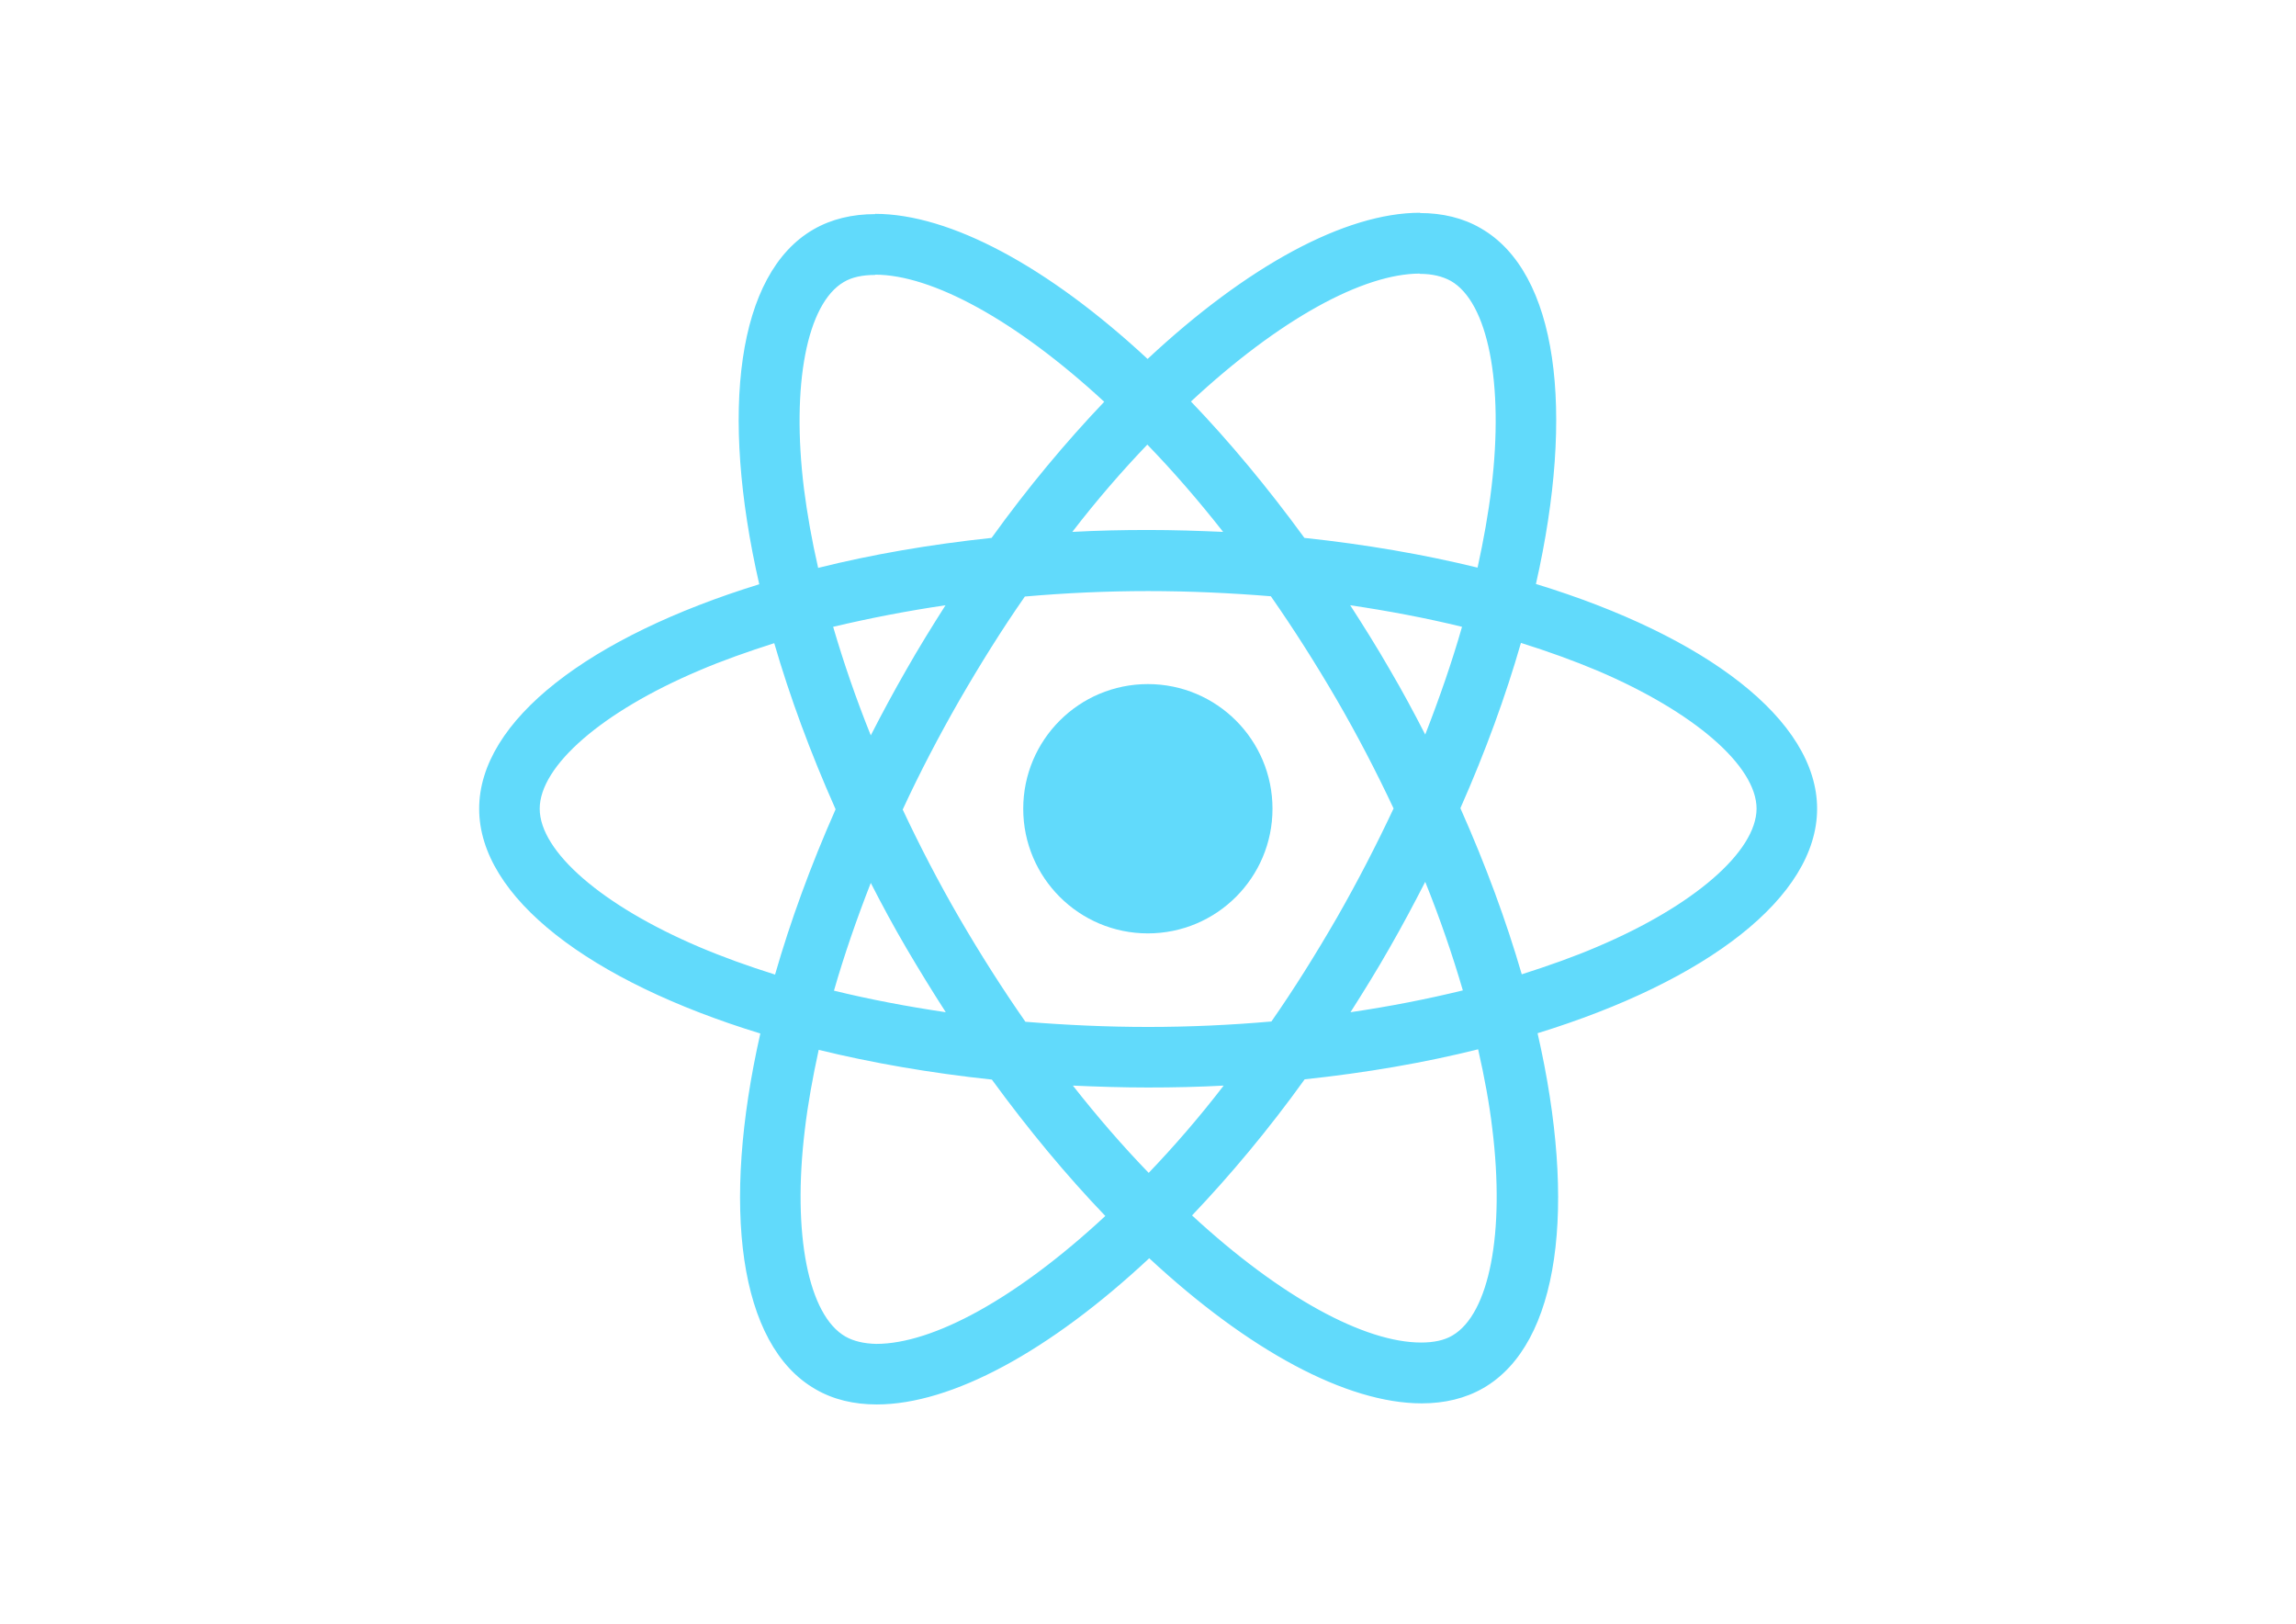
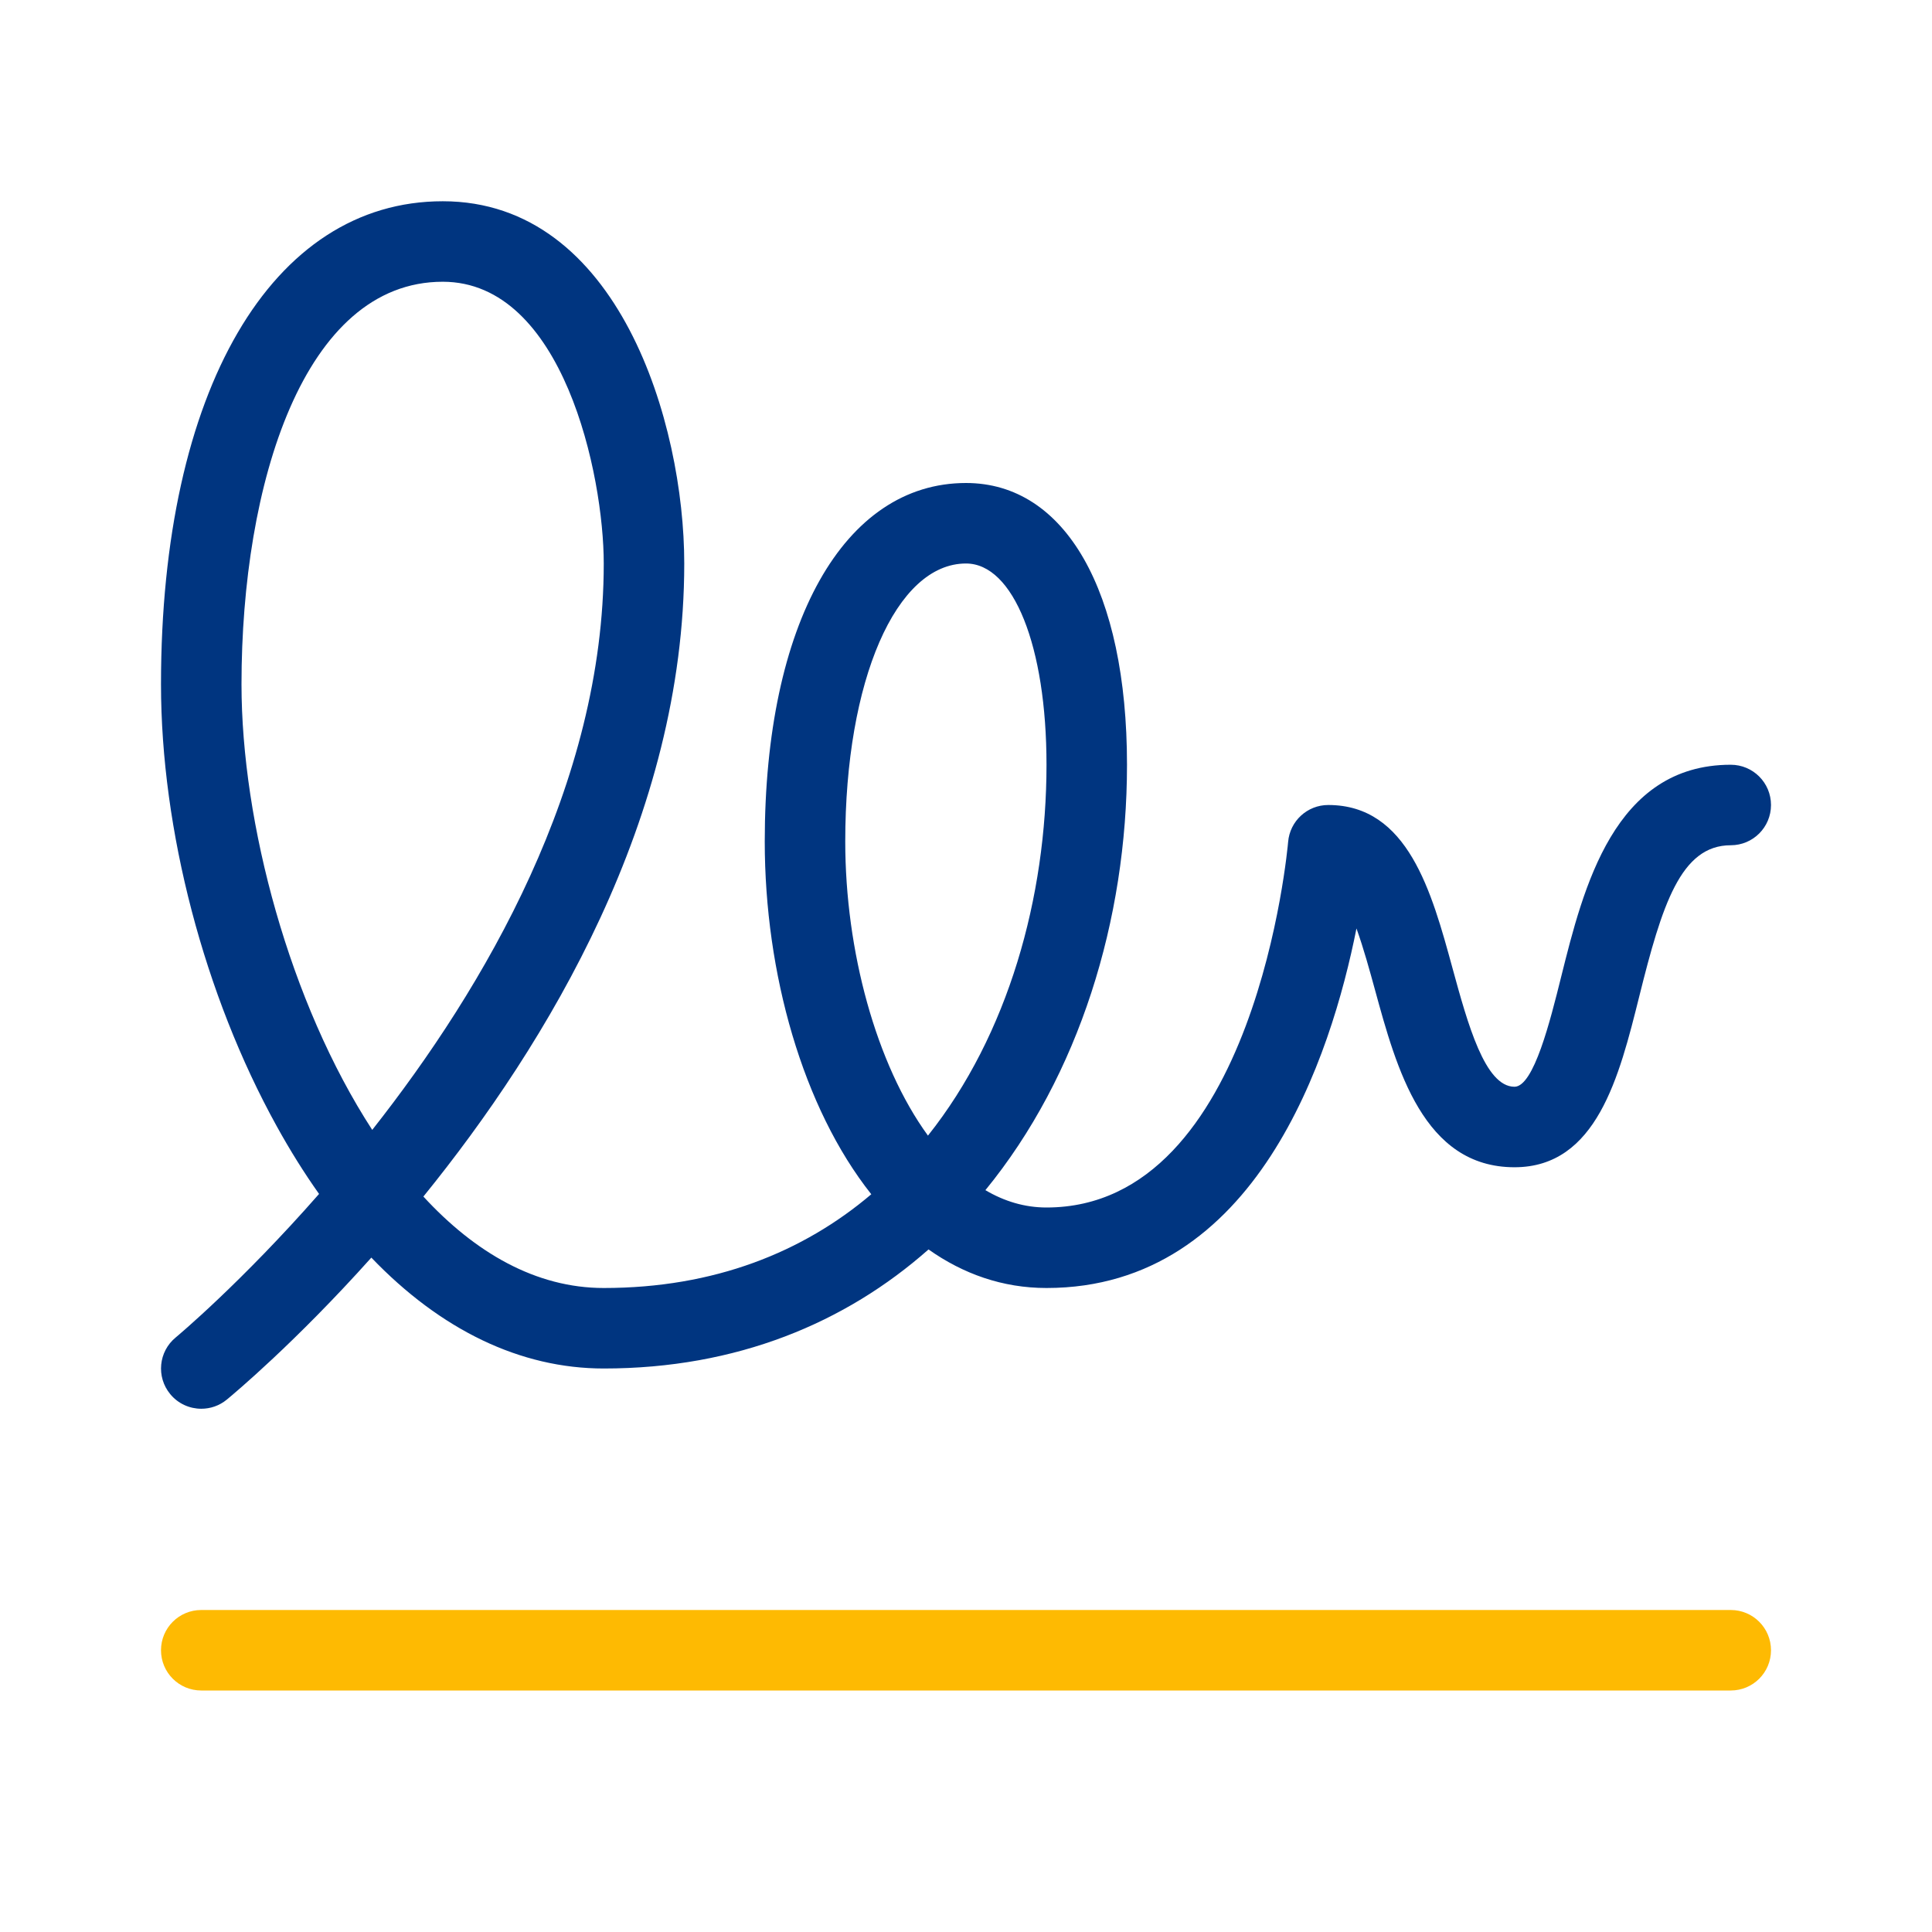
- <svg xmlns="http://www.w3.org/2000/svg" viewBox="0 0 841.9 595.3">
-   <g fill="#61DAFB">
-     <path d="M666.3 296.5c0-32.5-40.7-63.3-103.1-82.4 14.4-63.6 8-114.2-20.2-130.4-6.5-3.8-14.1-5.6-22.4-5.6v22.3c4.6 0 8.3.9 11.4 2.6 13.6 7.8 19.5 37.5 14.9 75.7-1.1 9.4-2.9 19.3-5.1 29.4-19.6-4.8-41-8.5-63.5-10.9-13.5-18.5-27.5-35.3-41.6-50 32.6-30.3 63.2-46.9 84-46.9V78c-27.5 0-63.5 19.6-99.9 53.6-36.4-33.8-72.4-53.2-99.9-53.2v22.3c20.7 0 51.4 16.5 84 46.6-14 14.7-28 31.4-41.3 49.9-22.6 2.4-44 6.1-63.6 11-2.3-10-4-19.7-5.2-29-4.7-38.2 1.1-67.9 14.6-75.8 3-1.8 6.9-2.6 11.5-2.6V78.5c-8.4 0-16 1.8-22.6 5.6-28.1 16.2-34.4 66.7-19.9 130.1-62.2 19.2-102.7 49.9-102.7 82.3 0 32.5 40.7 63.3 103.1 82.4-14.4 63.6-8 114.2 20.2 130.4 6.5 3.8 14.1 5.6 22.5 5.6 27.5 0 63.5-19.6 99.9-53.6 36.4 33.8 72.4 53.2 99.9 53.2 8.4 0 16-1.8 22.6-5.6 28.1-16.2 34.4-66.7 19.9-130.1 62-19.1 102.5-49.9 102.5-82.3zm-130.2-66.7c-3.7 12.9-8.3 26.2-13.5 39.5-4.1-8-8.4-16-13.1-24-4.6-8-9.5-15.8-14.4-23.4 14.2 2.1 27.9 4.7 41 7.9zm-45.8 106.5c-7.8 13.5-15.8 26.3-24.1 38.2-14.9 1.3-30 2-45.2 2-15.1 0-30.2-.7-45-1.9-8.3-11.9-16.4-24.6-24.2-38-7.6-13.1-14.5-26.4-20.8-39.8 6.2-13.4 13.2-26.8 20.7-39.9 7.8-13.5 15.8-26.3 24.1-38.2 14.9-1.3 30-2 45.2-2 15.1 0 30.2.7 45 1.9 8.3 11.9 16.4 24.6 24.2 38 7.6 13.1 14.5 26.4 20.8 39.8-6.3 13.4-13.2 26.8-20.7 39.9zm32.3-13c5.4 13.4 10 26.8 13.8 39.8-13.1 3.2-26.9 5.9-41.2 8 4.9-7.7 9.8-15.6 14.4-23.7 4.6-8 8.9-16.1 13-24.1zM421.2 430c-9.3-9.6-18.6-20.3-27.8-32 9 .4 18.2.7 27.5.7 9.4 0 18.7-.2 27.8-.7-9 11.7-18.3 22.4-27.5 32zm-74.4-58.9c-14.2-2.1-27.9-4.7-41-7.9 3.7-12.9 8.3-26.2 13.5-39.5 4.1 8 8.4 16 13.1 24 4.7 8 9.5 15.8 14.4 23.4zM420.7 163c9.3 9.6 18.6 20.3 27.8 32-9-.4-18.2-.7-27.5-.7-9.4 0-18.7.2-27.8.7 9-11.7 18.3-22.4 27.5-32zm-74 58.9c-4.9 7.7-9.8 15.6-14.4 23.7-4.6 8-8.9 16-13 24-5.4-13.4-10-26.8-13.8-39.8 13.1-3.1 26.9-5.8 41.2-7.9zm-90.5 125.2c-35.4-15.1-58.3-34.9-58.3-50.6 0-15.7 22.9-35.6 58.3-50.6 8.6-3.7 18-7 27.7-10.1 5.7 19.6 13.2 40 22.5 60.9-9.2 20.8-16.6 41.1-22.2 60.6-9.9-3.1-19.3-6.5-28-10.2zM310 490c-13.6-7.8-19.5-37.5-14.9-75.7 1.1-9.4 2.9-19.3 5.1-29.4 19.6 4.8 41 8.5 63.5 10.9 13.5 18.5 27.5 35.3 41.6 50-32.6 30.3-63.2 46.9-84 46.9-4.5-.1-8.3-1-11.3-2.7zm237.2-76.2c4.7 38.2-1.1 67.9-14.6 75.8-3 1.8-6.9 2.6-11.5 2.6-20.7 0-51.4-16.5-84-46.6 14-14.7 28-31.4 41.3-49.9 22.6-2.4 44-6.1 63.6-11 2.3 10.1 4.1 19.8 5.2 29.1zm38.5-66.7c-8.6 3.7-18 7-27.7 10.1-5.7-19.6-13.2-40-22.5-60.9 9.2-20.8 16.6-41.1 22.2-60.6 9.9 3.1 19.3 6.5 28.1 10.2 35.4 15.1 58.3 34.9 58.3 50.6-.1 15.7-23 35.6-58.4 50.6zM320.8 78.4z" />
-     <circle cx="420.9" cy="296.5" r="45.7" />
-     <path d="M520.5 78.1z" />
-   </g>
+ <svg xmlns="http://www.w3.org/2000/svg" viewBox="0 0 48 48">
+   <path fill="#feba02" d="M43,42H5c-0.553,0-1-0.447-1-1s0.447-1,1-1h38c0.553,0,1,0.447,1,1S43.553,42,43,42z" />
+   <path fill="#003580" d="M5.001,35c-0.289,0-0.575-0.124-0.772-0.364c-0.352-0.427-0.29-1.057,0.136-1.407 c0.041-0.034,1.627-1.359,3.562-3.566c-0.367-0.517-0.718-1.078-1.051-1.681C5.074,24.724,4,20.618,4,17C4,9.71,6.748,5,11,5 c4.371,0,6,5.521,6,9c0,6.306-3.398,11.927-6.481,15.728C11.8,31.12,13.311,32,15,32c2.75,0,4.955-0.893,6.647-2.329 C19.944,27.523,19,24.181,19,20.906C19,15.496,20.963,12,24,12c2.468,0,4,2.683,4,7c0,3.85-1.19,7.724-3.518,10.569 C24.952,29.847,25.46,30,26,30c5.2,0,5.996-8.991,6.003-9.082C32.046,20.399,32.479,20,33,20c1.979,0,2.568,2.153,3.087,4.054 C36.465,25.435,36.893,27,37.627,27c0.479,0,0.888-1.64,1.158-2.725C39.34,22.049,40.1,19,43,19c0.553,0,1,0.447,1,1s-0.447,1-1,1 c-1.245,0-1.709,1.488-2.274,3.759C40.23,26.747,39.669,29,37.627,29c-2.262,0-2.931-2.45-3.469-4.419 c-0.121-0.44-0.278-1.018-0.457-1.514C33.075,26.223,31.216,32,26,32c-1.091,0-2.071-0.35-2.931-0.958C21.007,32.865,18.31,34,15,34 c-2.072,0-4.05-0.957-5.774-2.755c-1.889,2.11-3.423,3.389-3.59,3.527C5.449,34.926,5.225,35,5.001,35z M24,14 c-1.738,0-3,2.904-3,6.906c0,2.711,0.766,5.539,2.055,7.308C25.051,25.708,26,22.288,26,19C26,16.056,25.178,14,24,14z M11,7 c-3.454,0-5,5.022-5,10c0,3.447,1.196,7.913,3.248,11.072C12.044,24.525,15,19.479,15,14C15,11.807,13.993,7,11,7z" />
</svg>
